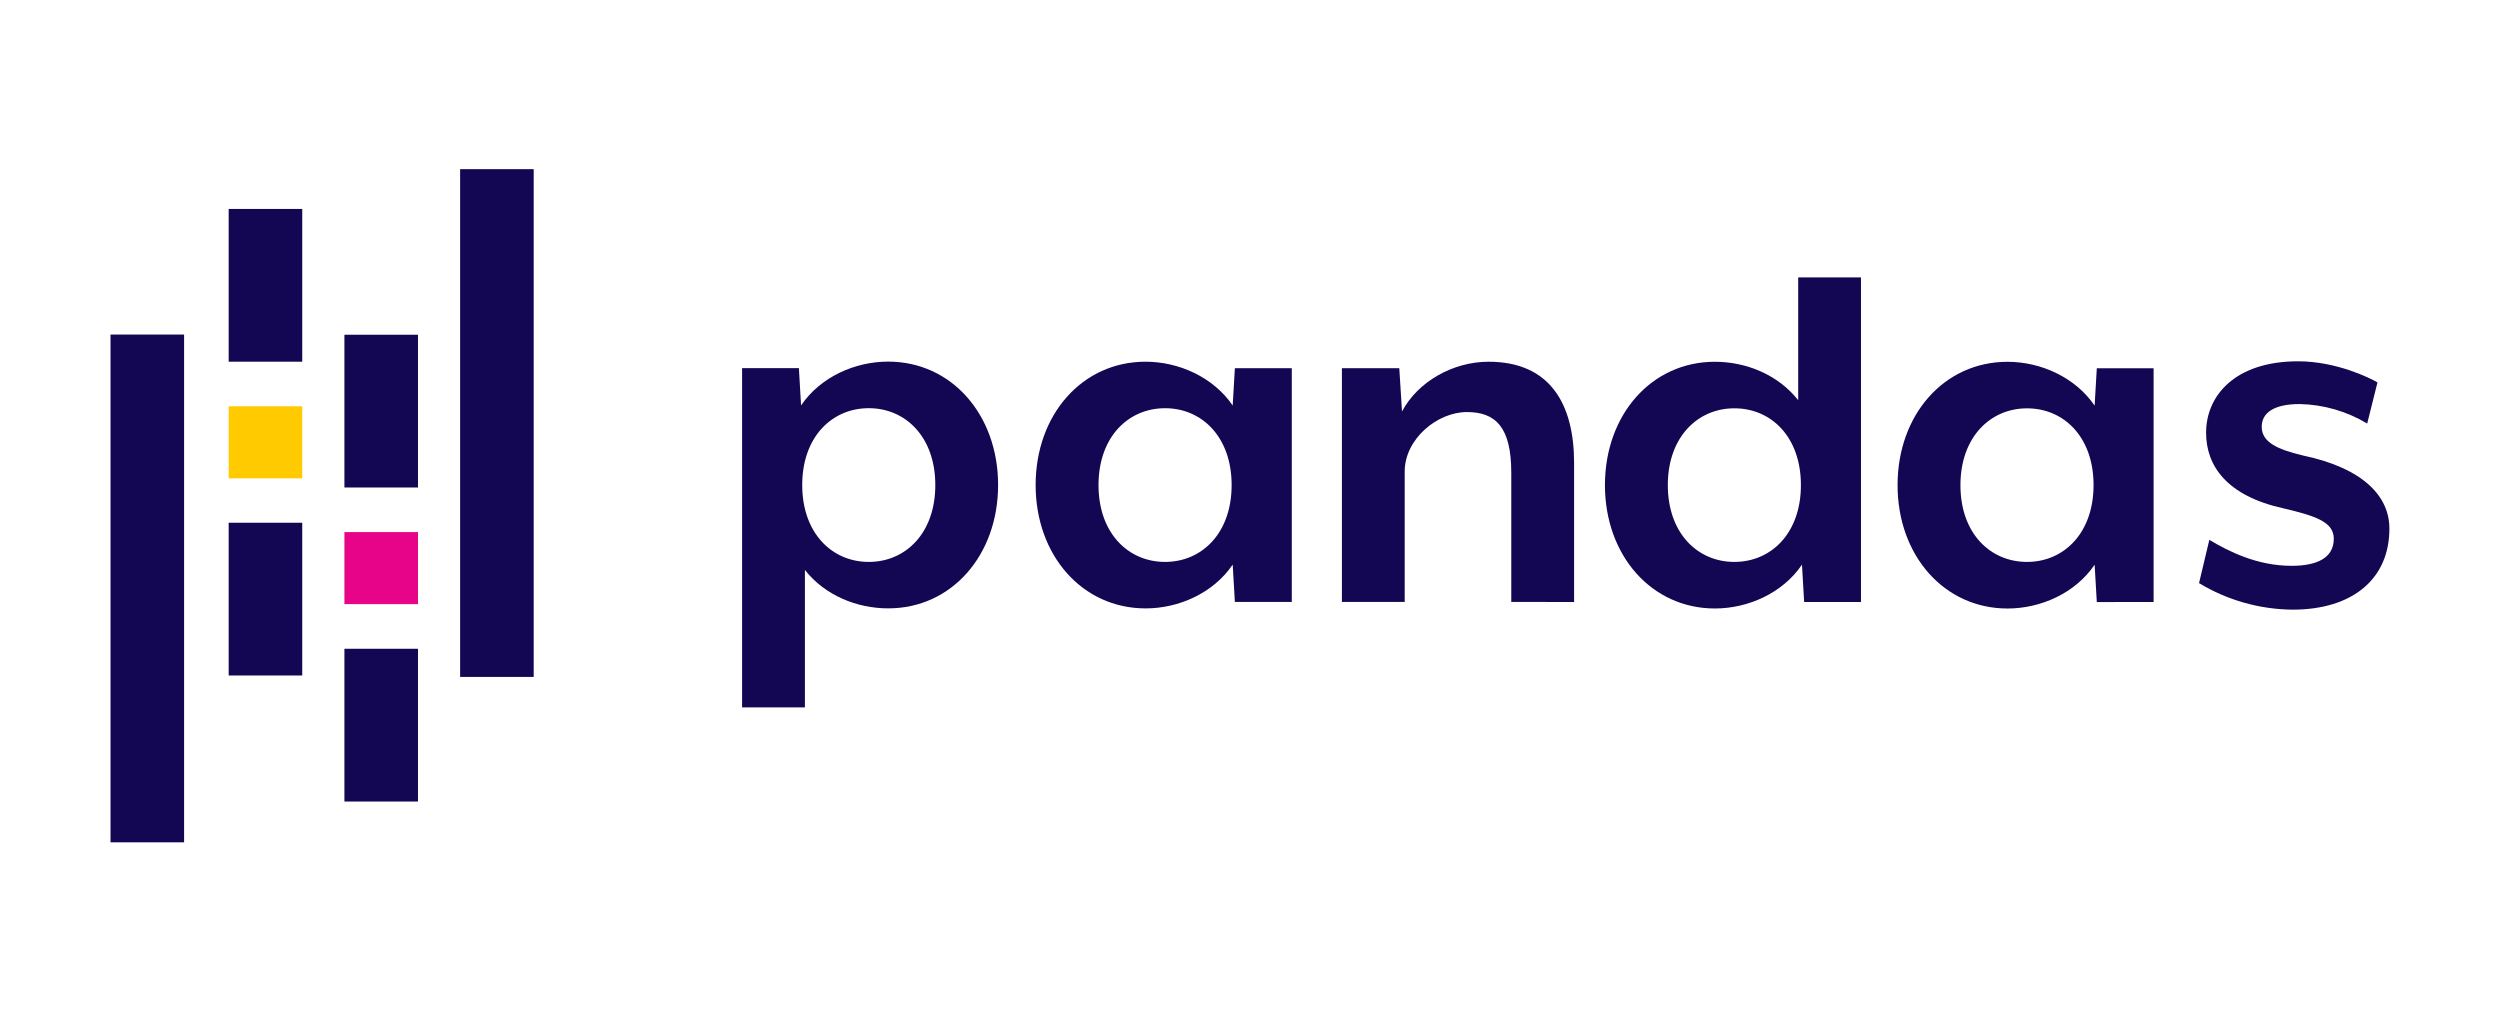
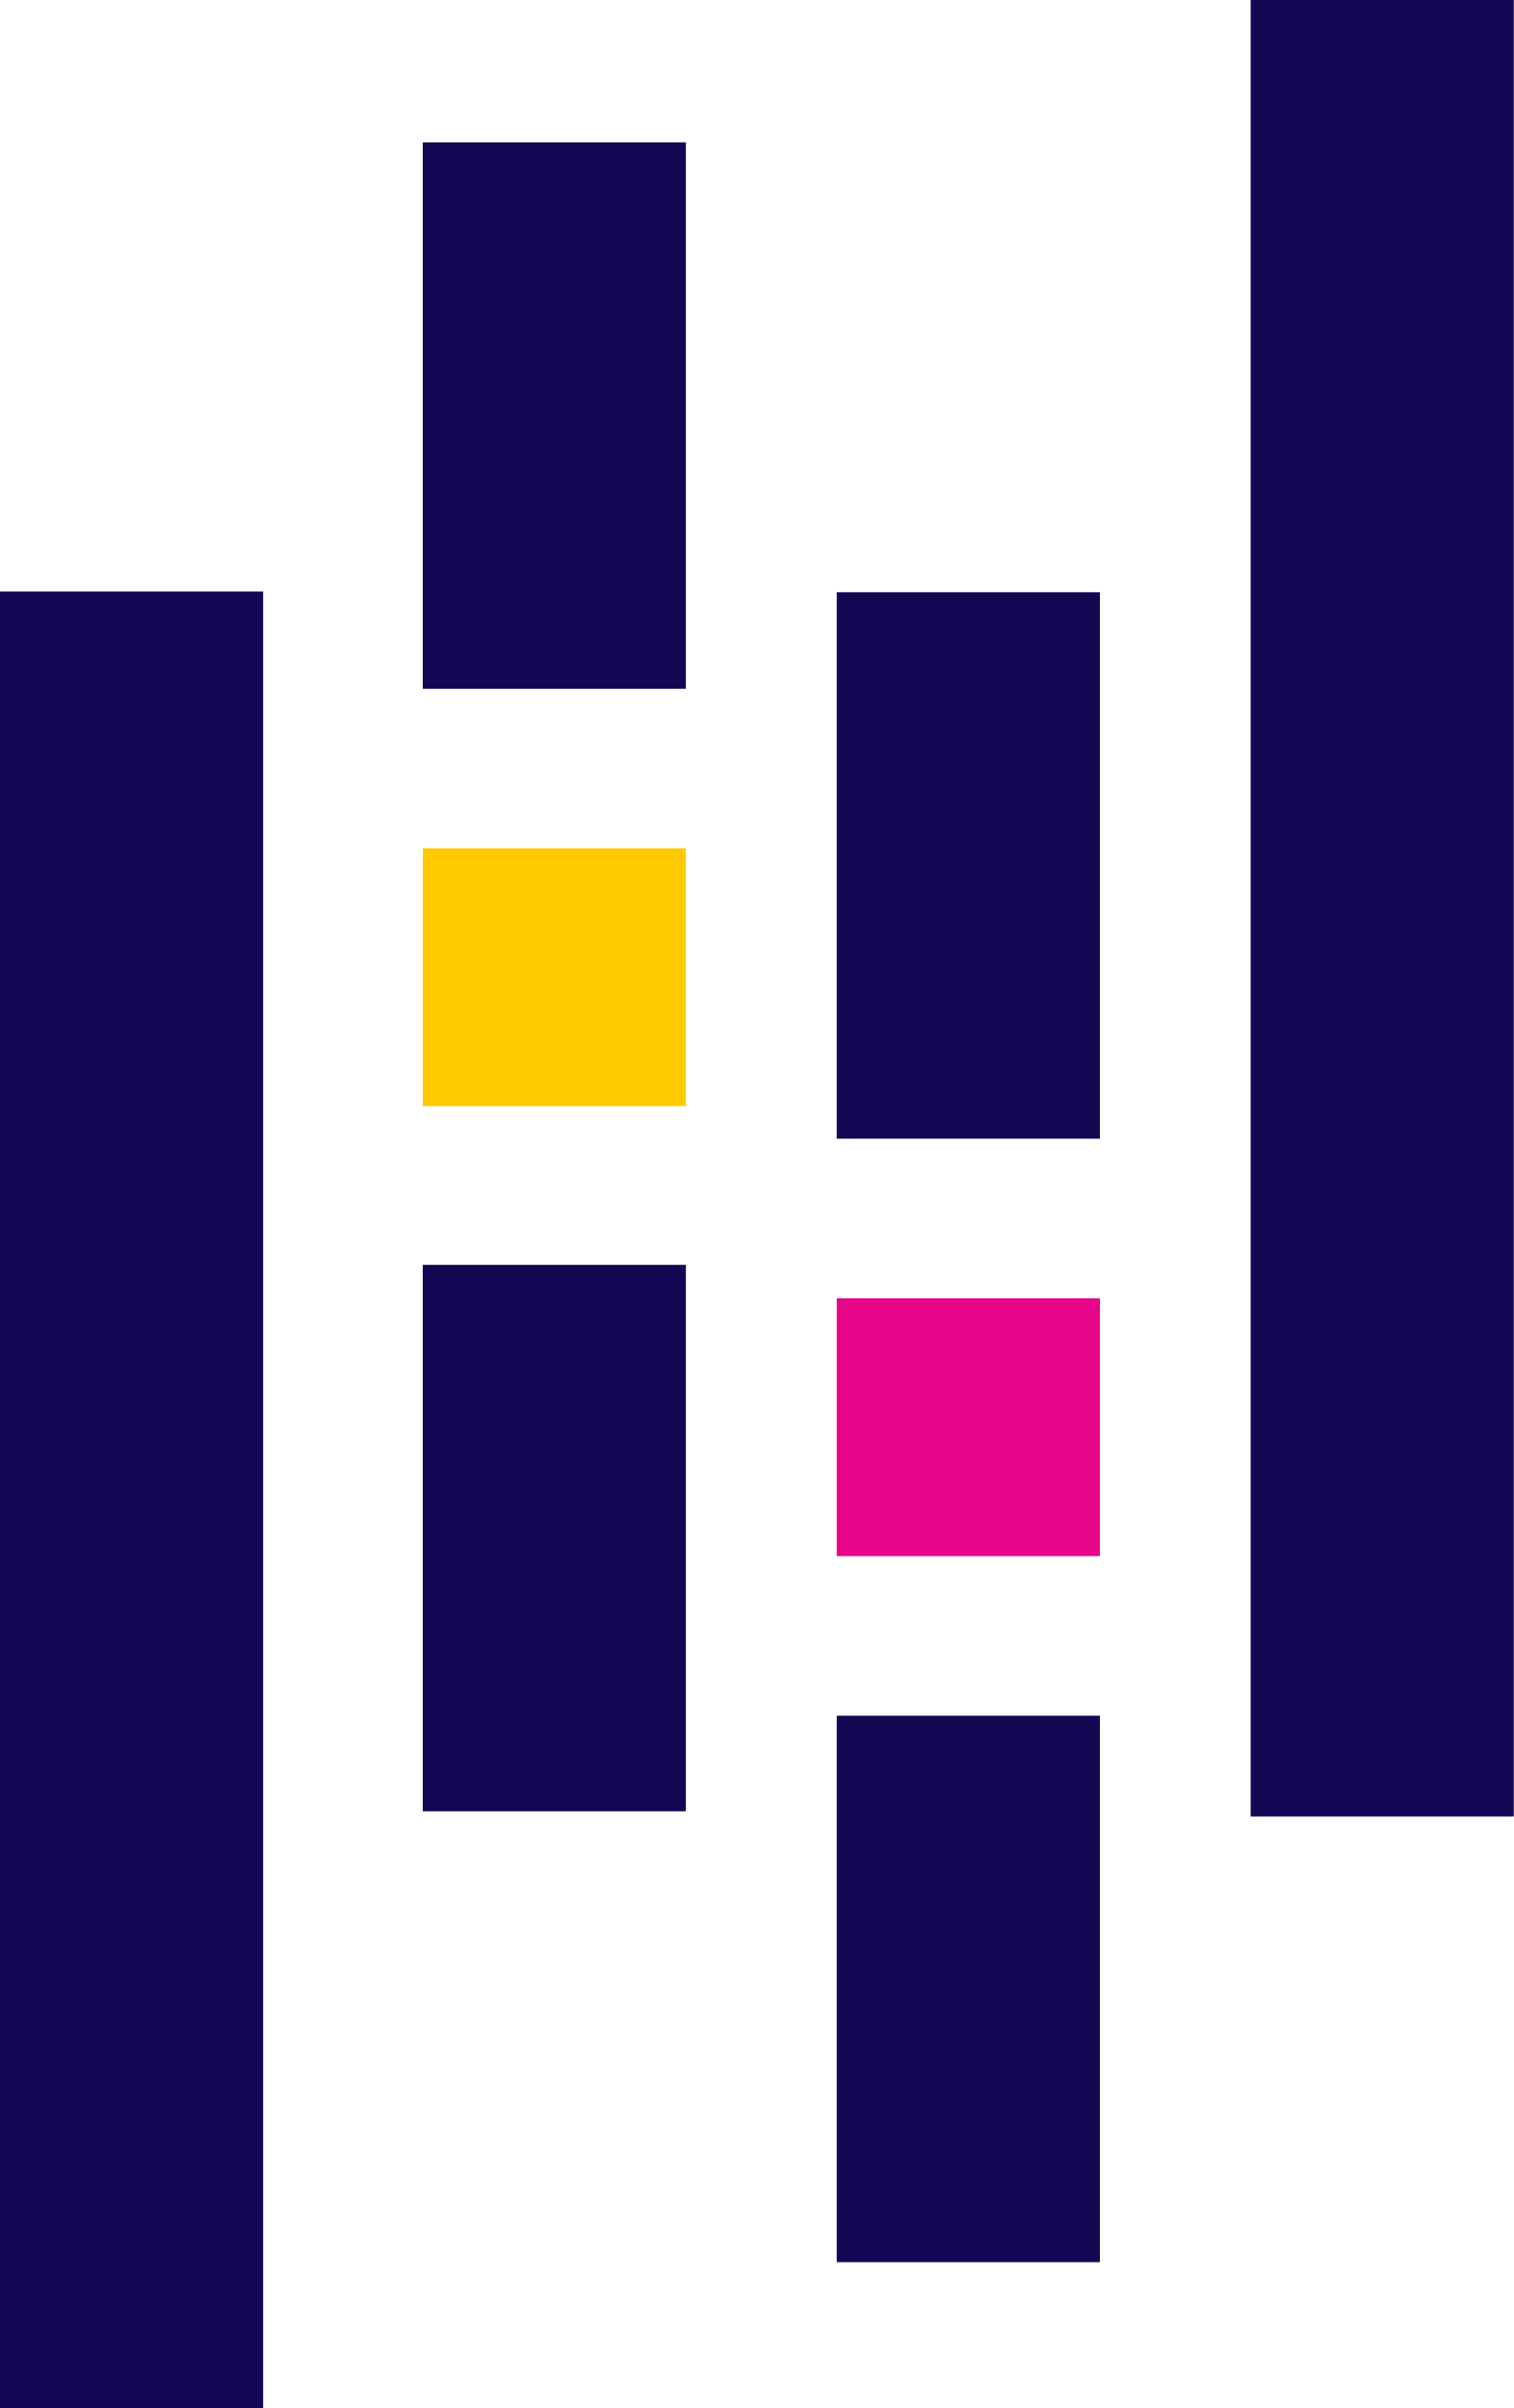
- <svg xmlns="http://www.w3.org/2000/svg" id="Layer_1" data-name="Layer 1" viewBox="0 0 818.63 331.21">
-   <defs>
-     <style>.cls-1{fill:#130754;}.cls-2{fill:#ffca00;}.cls-3{fill:#e70488;}</style>
+ <svg xmlns="http://www.w3.org/2000/svg" id="Layer_1" data-name="Layer 1" version="1.1" viewBox="35.81 30 138.58 220.42">
+   <defs id="defs4">
+     <style id="style2">.cls-1{fill:#130754;}.cls-2{fill:#48e5ac;}.cls-3{fill:#e70488;}</style>
  </defs>
-   <path class="cls-1" d="M290.85,199.21c-10.27,0-20.73-4.25-27.28-12.58v45H243l0-111.09h18.6l.71,12.22c6.38-9.39,17.71-14.35,28.52-14.35,20.73,0,36,17.37,36,40.4S311.58,199.22,290.85,199.21Zm-6.37-65.55c-12.05,0-21.79,9.39-21.79,25.16S272.43,184,284.48,184s21.79-9.39,21.79-25.16S296.53,133.66,284.48,133.66Z" />
-   <path class="cls-1" d="M404.36,197.1l-.71-12.22c-6.38,9.39-17.72,14.35-28.53,14.34-20.73,0-36-17.36-36-40.39s15.24-40.4,36-40.39c10.81,0,22.15,5,28.53,14.35l.71-12.22H423V197.1Zm-22.85-63.43c-12.05,0-21.79,9.39-21.8,25.16S369.45,184,381.5,184s21.8-9.39,21.8-25.16S393.56,133.67,381.51,133.67Z" />
-   <path class="cls-1" d="M494.87,197.11V154.77c0-14.88-5.13-19.84-14.52-19.84-9.75,0-20.38,8.85-20.38,19.48v42.7H439.41V120.57H458.2l.89,14.18c5.14-9.75,16.65-16.3,28.35-16.3,20.37,0,28,14.18,28,33.13v45.54Z" />
-   <path class="cls-1" d="M590.77,197.13l-.71-12.23c-6.38,9.39-17.72,14.35-28.52,14.35-20.73,0-36-17.37-36-40.4s15.24-40.39,36-40.39c10.27,0,20.72,4.26,27.28,12.58V90.83h20.56l0,106.3ZM567.92,133.7c-12,0-21.79,9.39-21.79,25.15S555.87,184,567.92,184s21.79-9.38,21.79-25.15S580,133.7,567.92,133.7Z" />
-   <path class="cls-1" d="M686.6,197.14l-.71-12.22c-6.38,9.39-17.72,14.34-28.53,14.34-20.73,0-36-17.36-36-40.4s15.24-40.39,36-40.39c10.81,0,22.15,5,28.53,14.36l.71-12.23h18.6v76.53Zm-22.85-63.43c-12,0-21.79,9.39-21.8,25.16S651.7,184,663.74,184s21.8-9.39,21.8-25.16S675.8,133.71,663.75,133.71Z" />
-   <path class="cls-1" d="M750.73,199.63a60.16,60.16,0,0,1-30.65-8.69l3.37-14.17c6.2,3.72,15.59,8.51,26.93,8.51,8.15,0,13.82-2.48,13.82-8.86,0-5.49-5.85-7.44-16.3-9.92-18.78-4.08-25.51-14-25.51-24.81,0-12.05,9.39-23.38,30.12-23.38,12.58,0,23.57,5.49,26,6.91l-3.37,13.47A44.59,44.59,0,0,0,753,132.31c-8.32,0-12.4,2.83-12.4,7.44,0,5.13,5.32,7.44,13.46,9.39,20.2,4.25,28.35,13.64,28.35,23.92C782.45,189.53,770.4,199.63,750.73,199.63Z" />
-   <rect class="cls-1" x="74.88" y="68.42" width="24.09" height="50.02" />
-   <rect class="cls-1" x="74.88" y="171.17" width="24.09" height="50.02" />
-   <rect class="cls-2" x="74.88" y="133.04" width="24.09" height="23.6" />
-   <rect class="cls-1" x="36.19" y="109.55" width="24.09" height="166.27" />
-   <rect class="cls-1" x="112.78" y="212.44" width="24.09" height="50.02" />
-   <rect class="cls-1" x="112.78" y="109.61" width="24.09" height="50.02" />
-   <rect class="cls-3" x="112.78" y="174.23" width="24.09" height="23.6" />
-   <rect class="cls-1" x="150.67" y="55.39" width="24.09" height="166.27" />
+   <rect class="cls-1" x="74.51" y="43.03" width="24.09" height="50.02" id="rect8" />
+   <rect class="cls-1" x="74.51" y="145.78" width="24.09" height="50.02" id="rect10" />
+   <rect class="cls-2" x="74.51" y="107.65" width="24.09" height="23.6" id="rect12" style="fill:#ffca00;fill-opacity:1" />
+   <rect class="cls-1" x="35.81" y="84.15" width="24.09" height="166.27" id="rect14" />
+   <rect class="cls-1" x="112.41" y="187.05" width="24.09" height="50.02" id="rect16" />
+   <rect class="cls-1" x="112.41" y="84.21" width="24.09" height="50.02" id="rect18" />
+   <rect class="cls-3" x="112.41" y="148.84" width="24.09" height="23.6" id="rect20" />
+   <rect class="cls-1" x="150.3" y="30" width="24.09" height="166.27" id="rect22" />
</svg>
